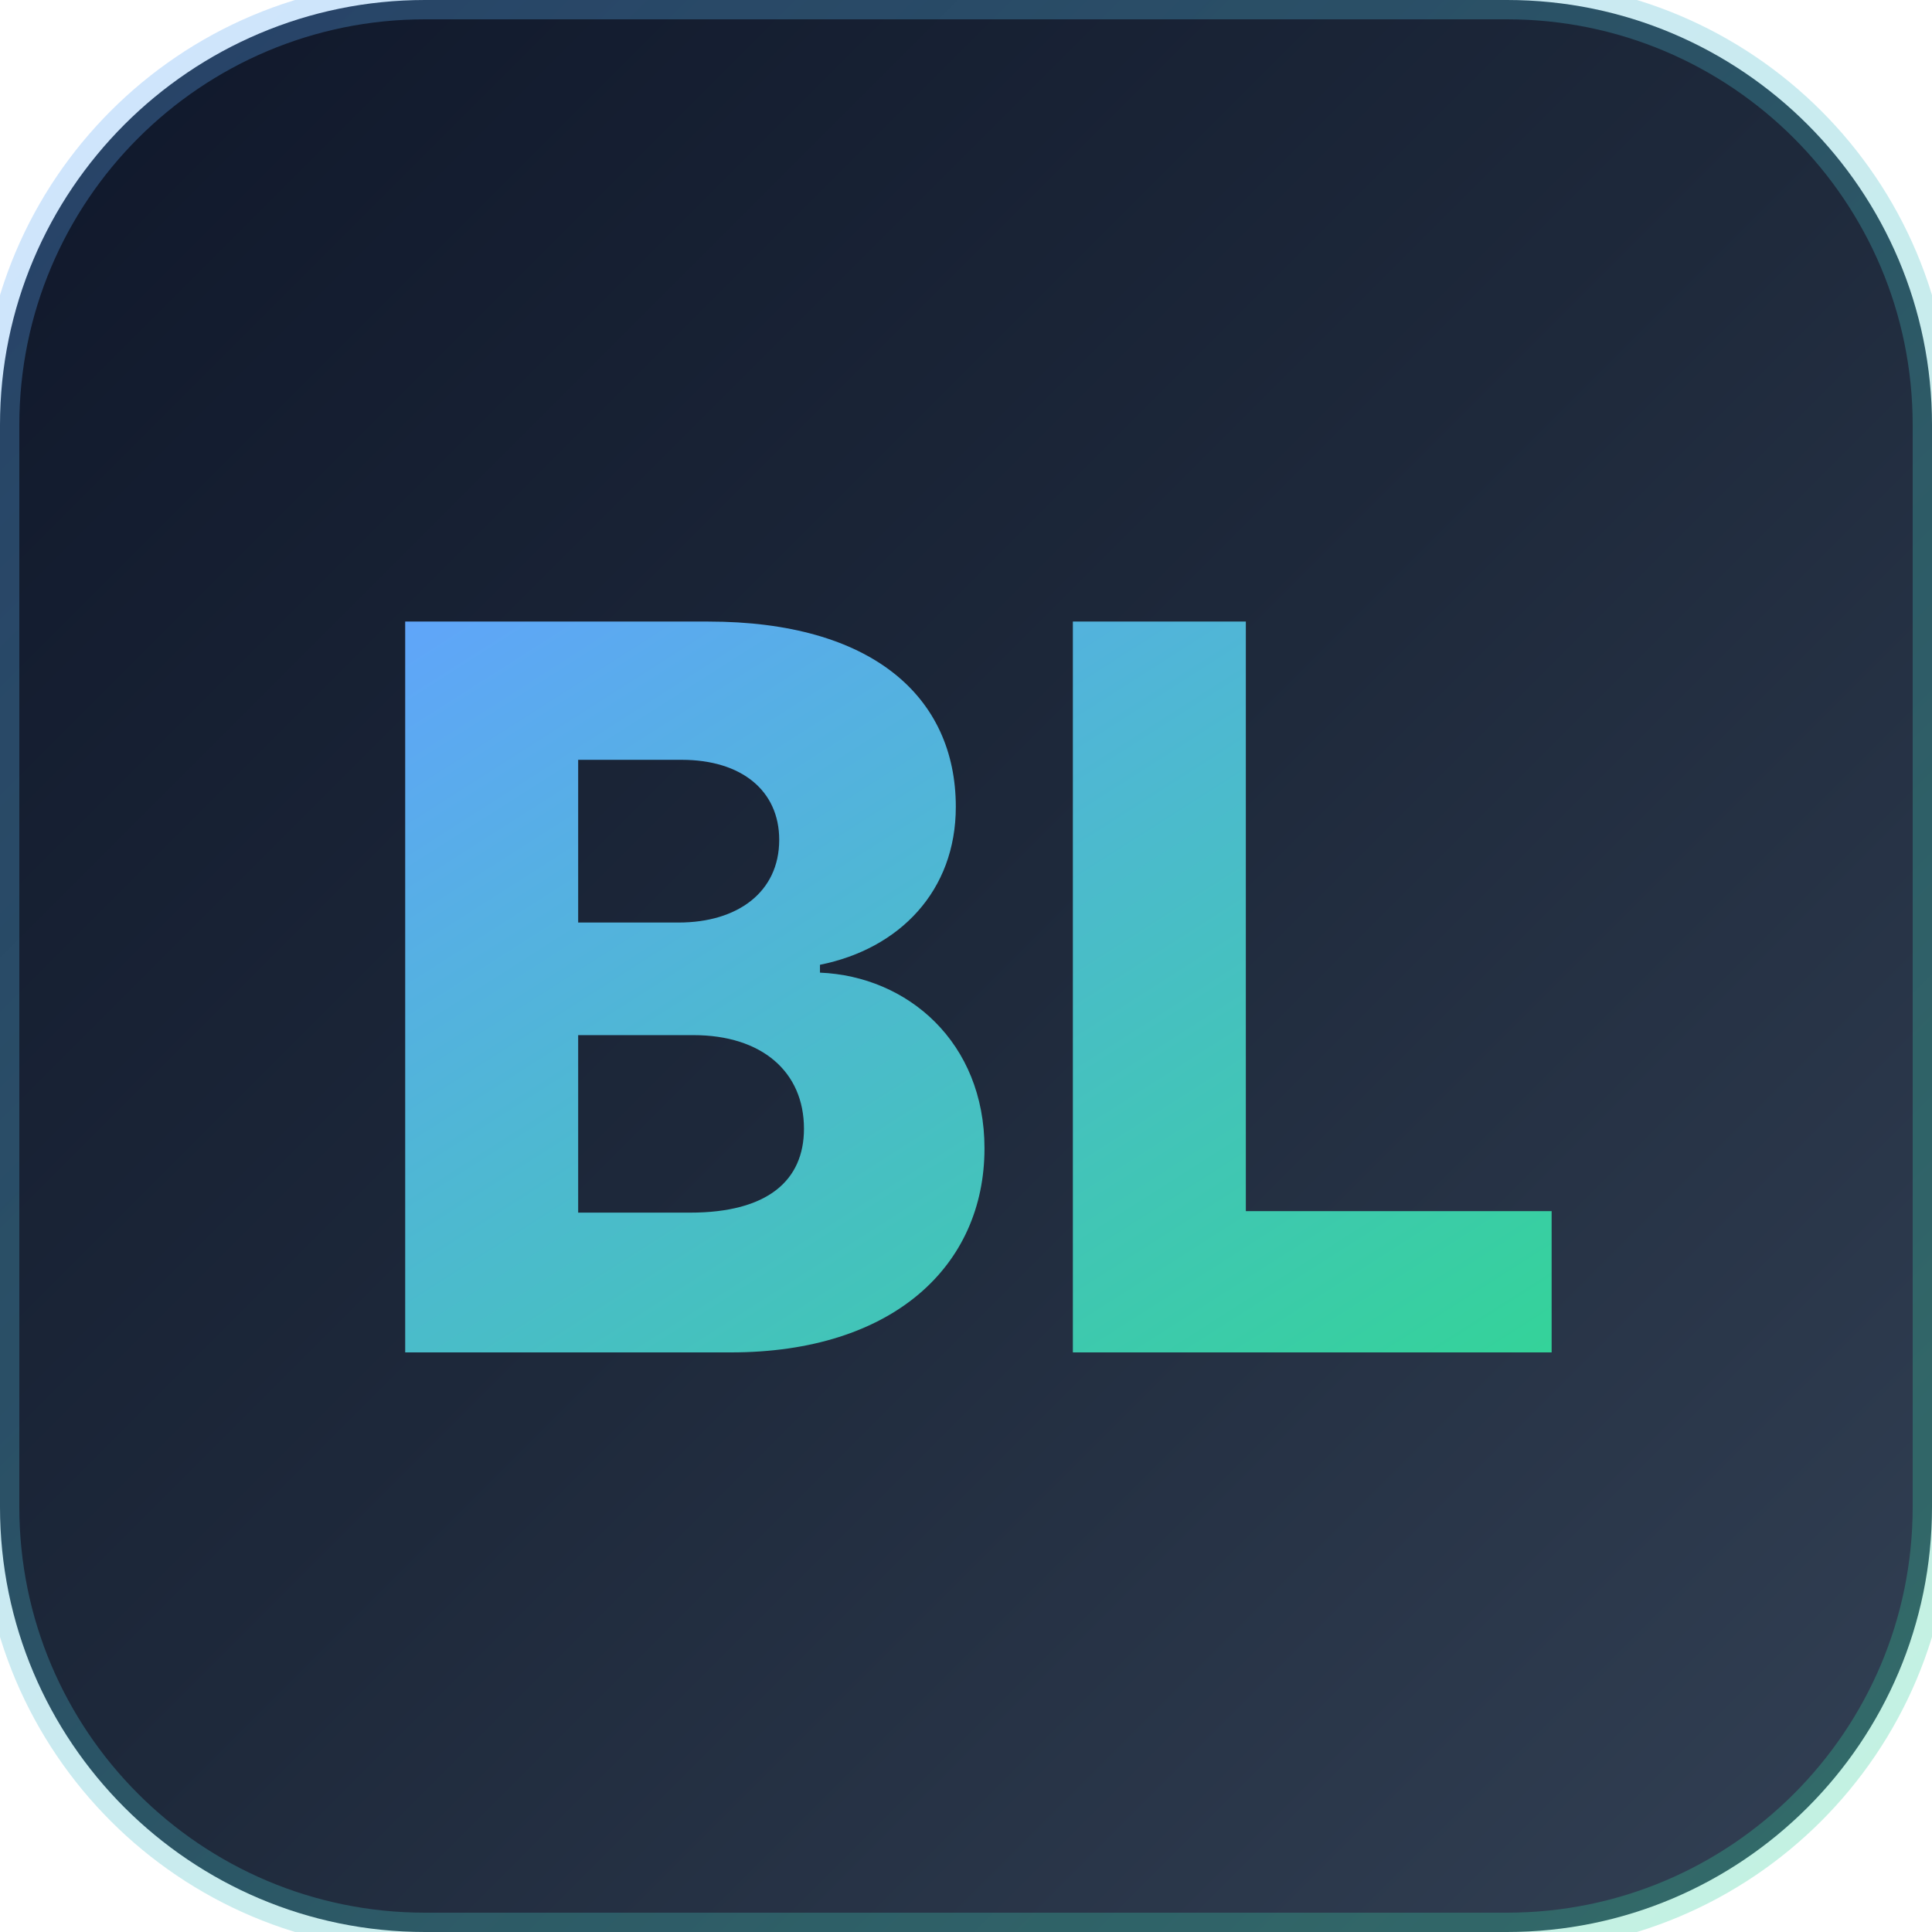
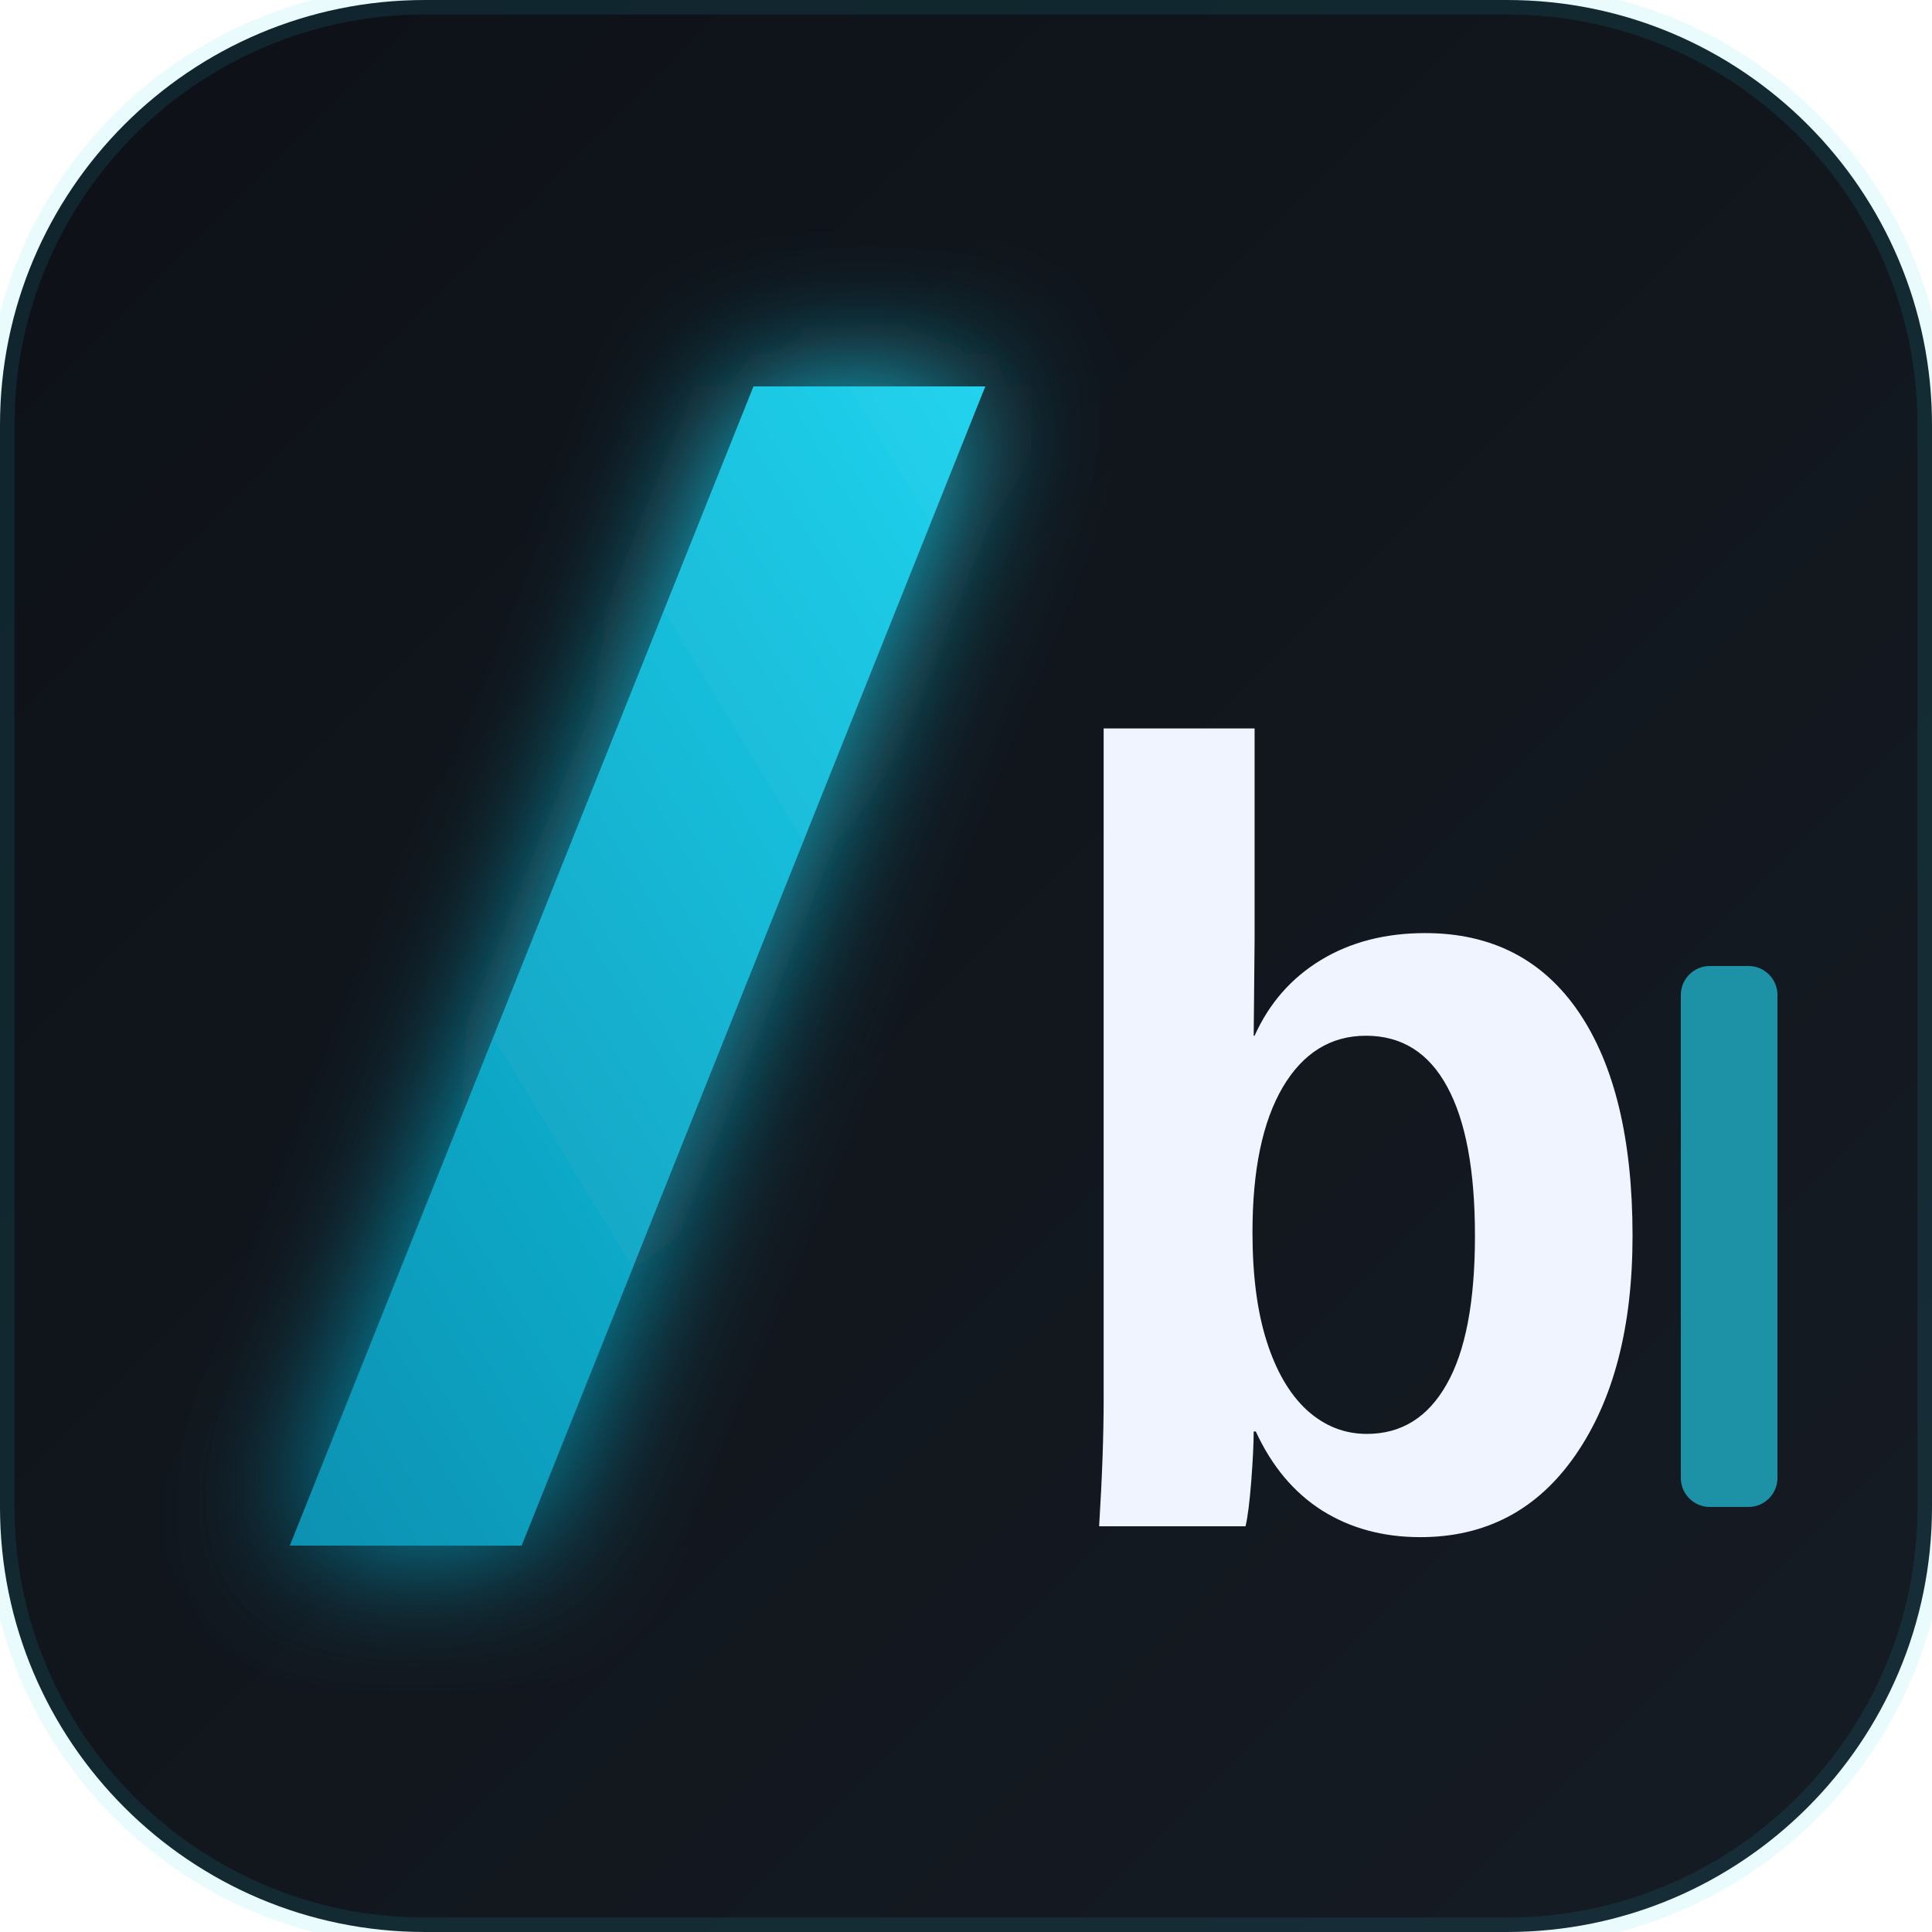
<svg xmlns="http://www.w3.org/2000/svg" viewBox="0 0 100 100">
  <defs>
-     <linearGradient id="grad1" x1="0%" y1="0%" x2="100%" y2="100%">
-       <stop offset="0%" style="stop-color:#0F172A;stop-opacity:1" />
-       <stop offset="50%" style="stop-color:#1E293B;stop-opacity:1" />
-       <stop offset="100%" style="stop-color:#334155;stop-opacity:1" />
+     <linearGradient id="bg" x1="0" y1="0" x2="1" y2="1">
+       <stop offset="0%" stop-color="#0D1117" />
+       <stop offset="100%" stop-color="#161C24" />
    </linearGradient>
-     <linearGradient id="textGrad" x1="0%" y1="0%" x2="100%" y2="100%">
-       <stop offset="0%" style="stop-color:#60A5FA;stop-opacity:1" />
-       <stop offset="100%" style="stop-color:#34D399;stop-opacity:1" />
+     <linearGradient id="slash" x1="0" y1="1" x2="1" y2="0">
+       <stop offset="0%" stop-color="#0891B2" />
+       <stop offset="100%" stop-color="#22D3EE" />
    </linearGradient>
+     <filter id="glow" x="-60%" y="-60%" width="220%" height="220%">
+       <feGaussianBlur in="SourceGraphic" stdDeviation="3.5" result="blur" />
+       <feMerge>
+         <feMergeNode in="blur" />
+         <feMergeNode in="SourceGraphic" />
+       </feMerge>
+     </filter>
  </defs>
-   <rect width="100" height="100" rx="22" fill="url(#grad1)" />
-   <rect width="100" height="100" rx="22" fill="none" stroke="url(#textGrad)" stroke-width="2" opacity="0.3" />
-   <text x="50" y="70" font-family="'Inter', 'Segoe UI', Arial, sans-serif" font-size="52" font-weight="800" fill="url(#textGrad)" text-anchor="middle">BL</text>
+   <rect width="100" height="100" rx="22" fill="url(#bg)" />
+   <rect width="100" height="100" rx="22" fill="none" stroke="#22D3EE" stroke-width="1.5" opacity="0.1" />
+   <polygon points="15,80 27,80 51,20 39,20" fill="url(#slash)" filter="url(#glow)" />
+   <text x="53" y="79" font-family="'Courier New', Courier, monospace" font-size="57" font-weight="700" fill="#F0F4FF">b</text>
+   <rect x="87" y="50" width="5" height="28" rx="1.5" fill="#22D3EE" opacity="0.65" />
</svg>
